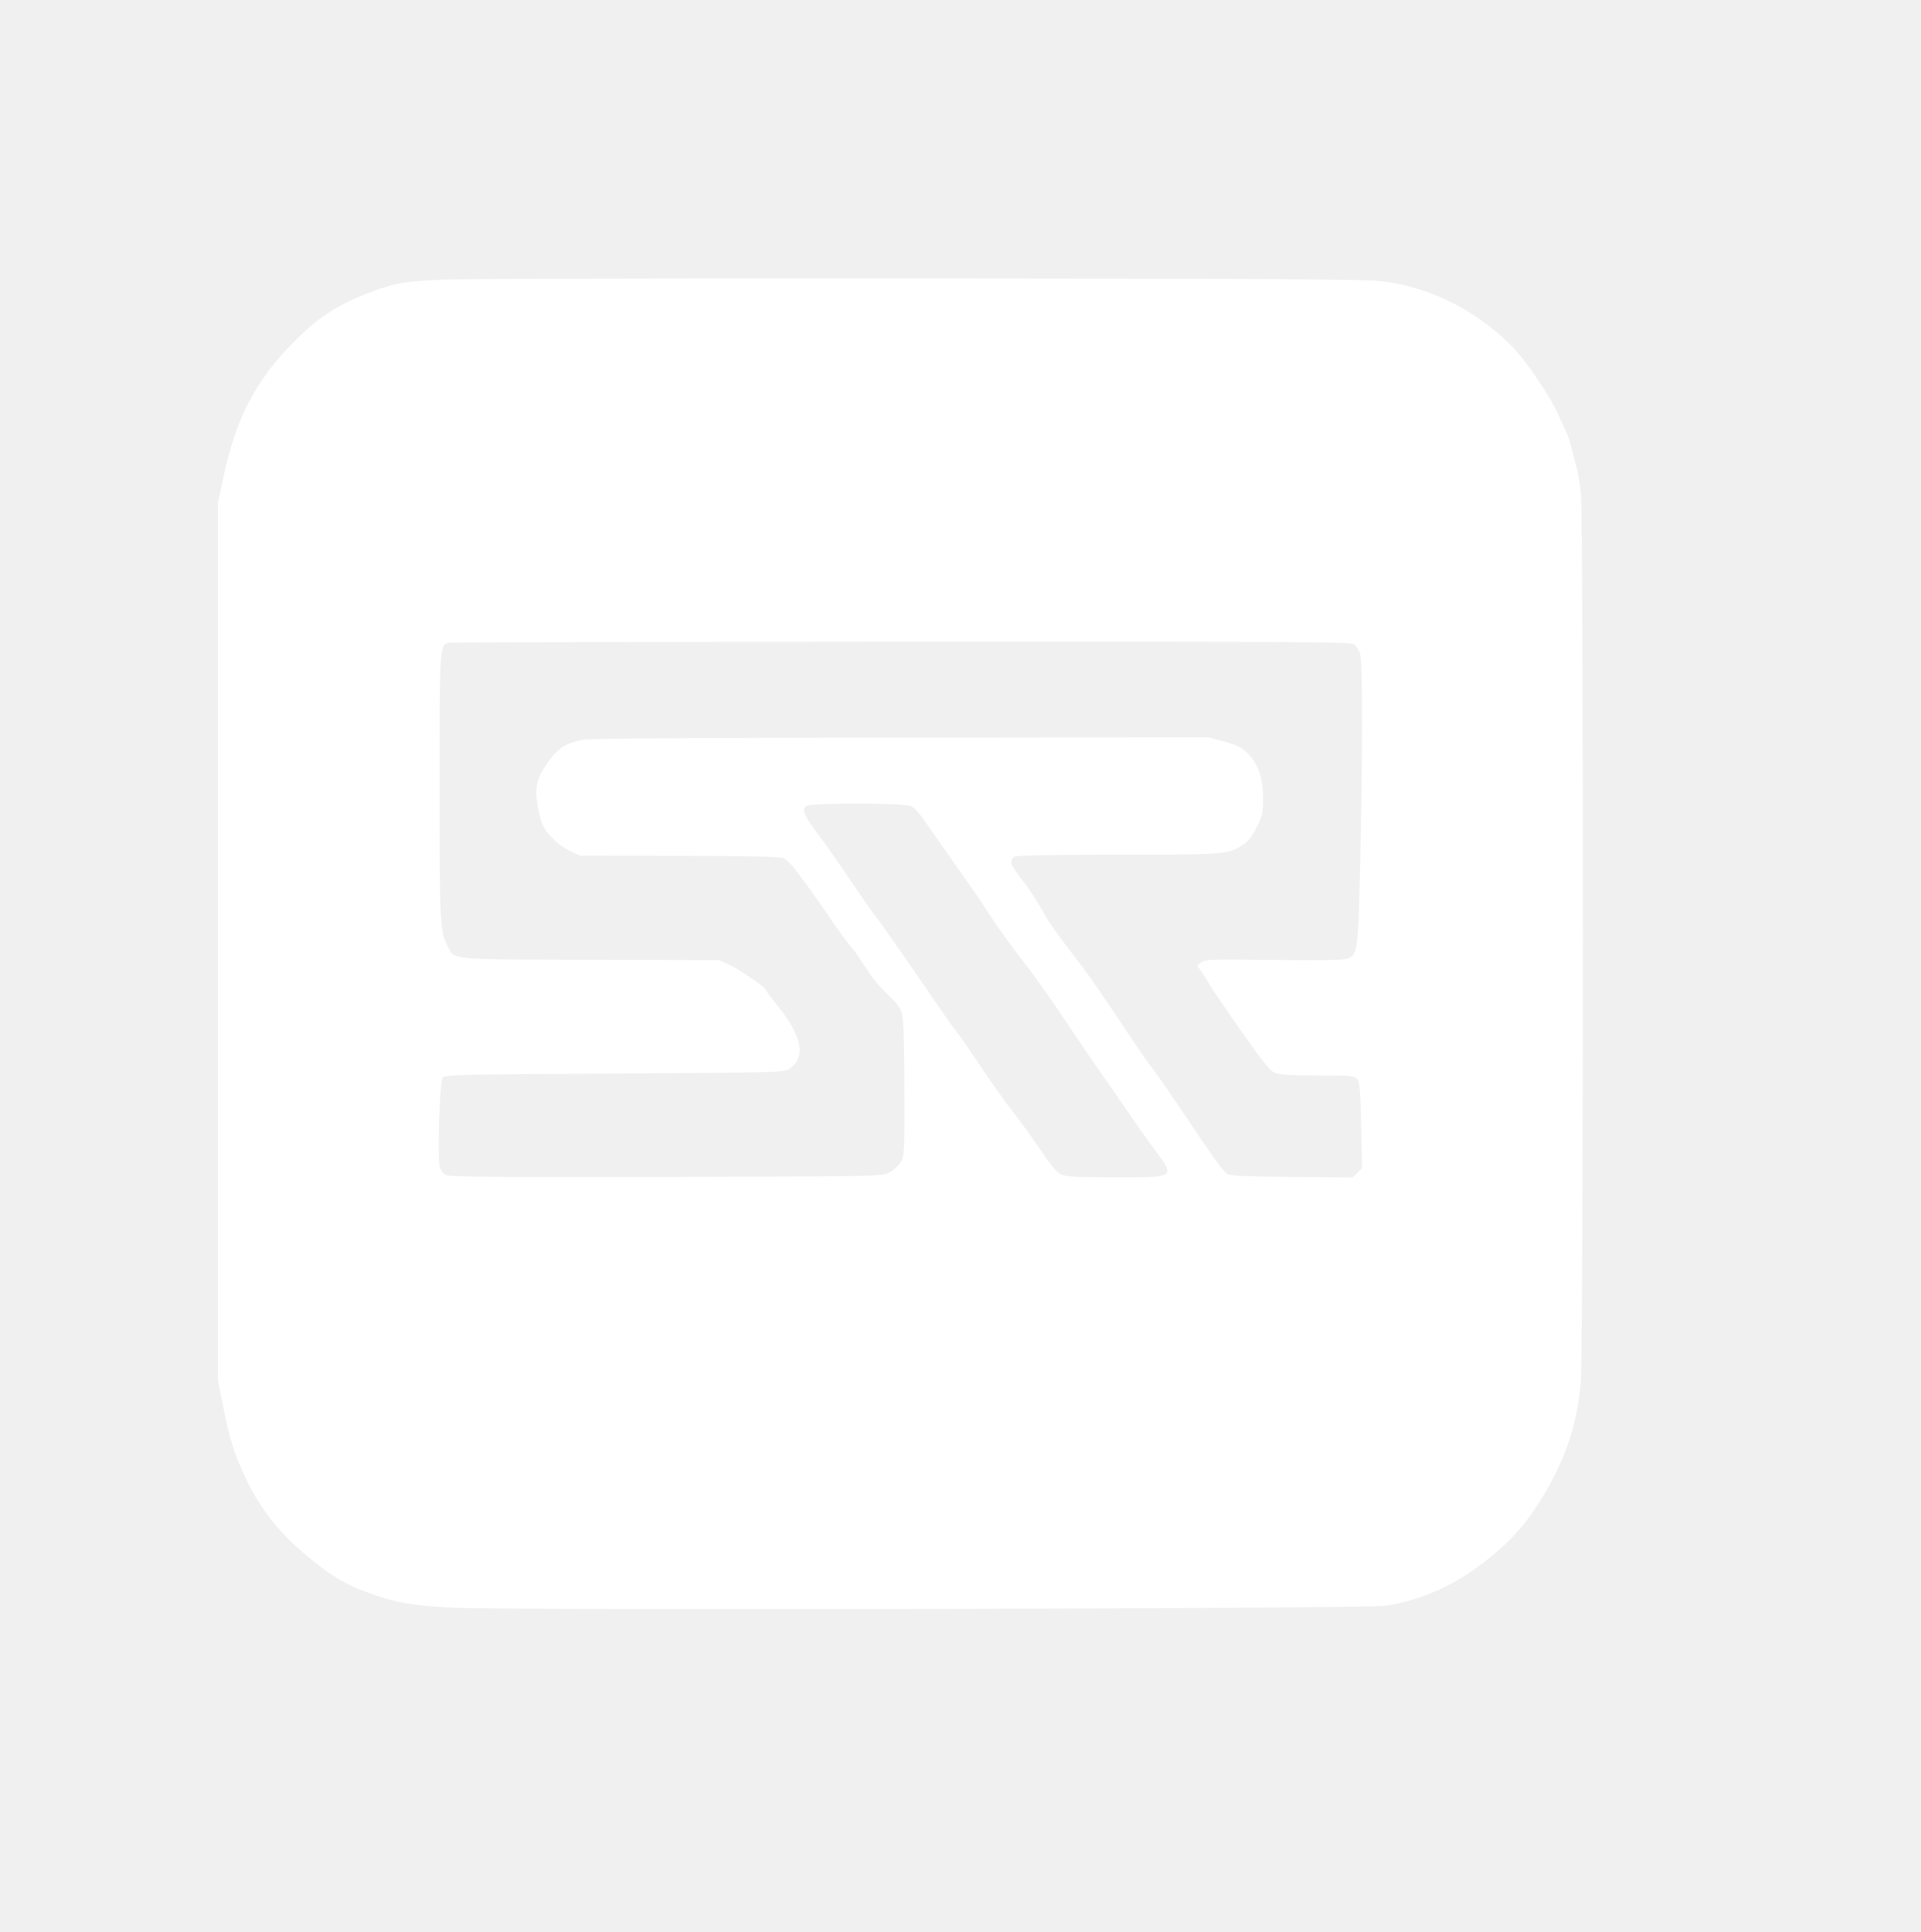
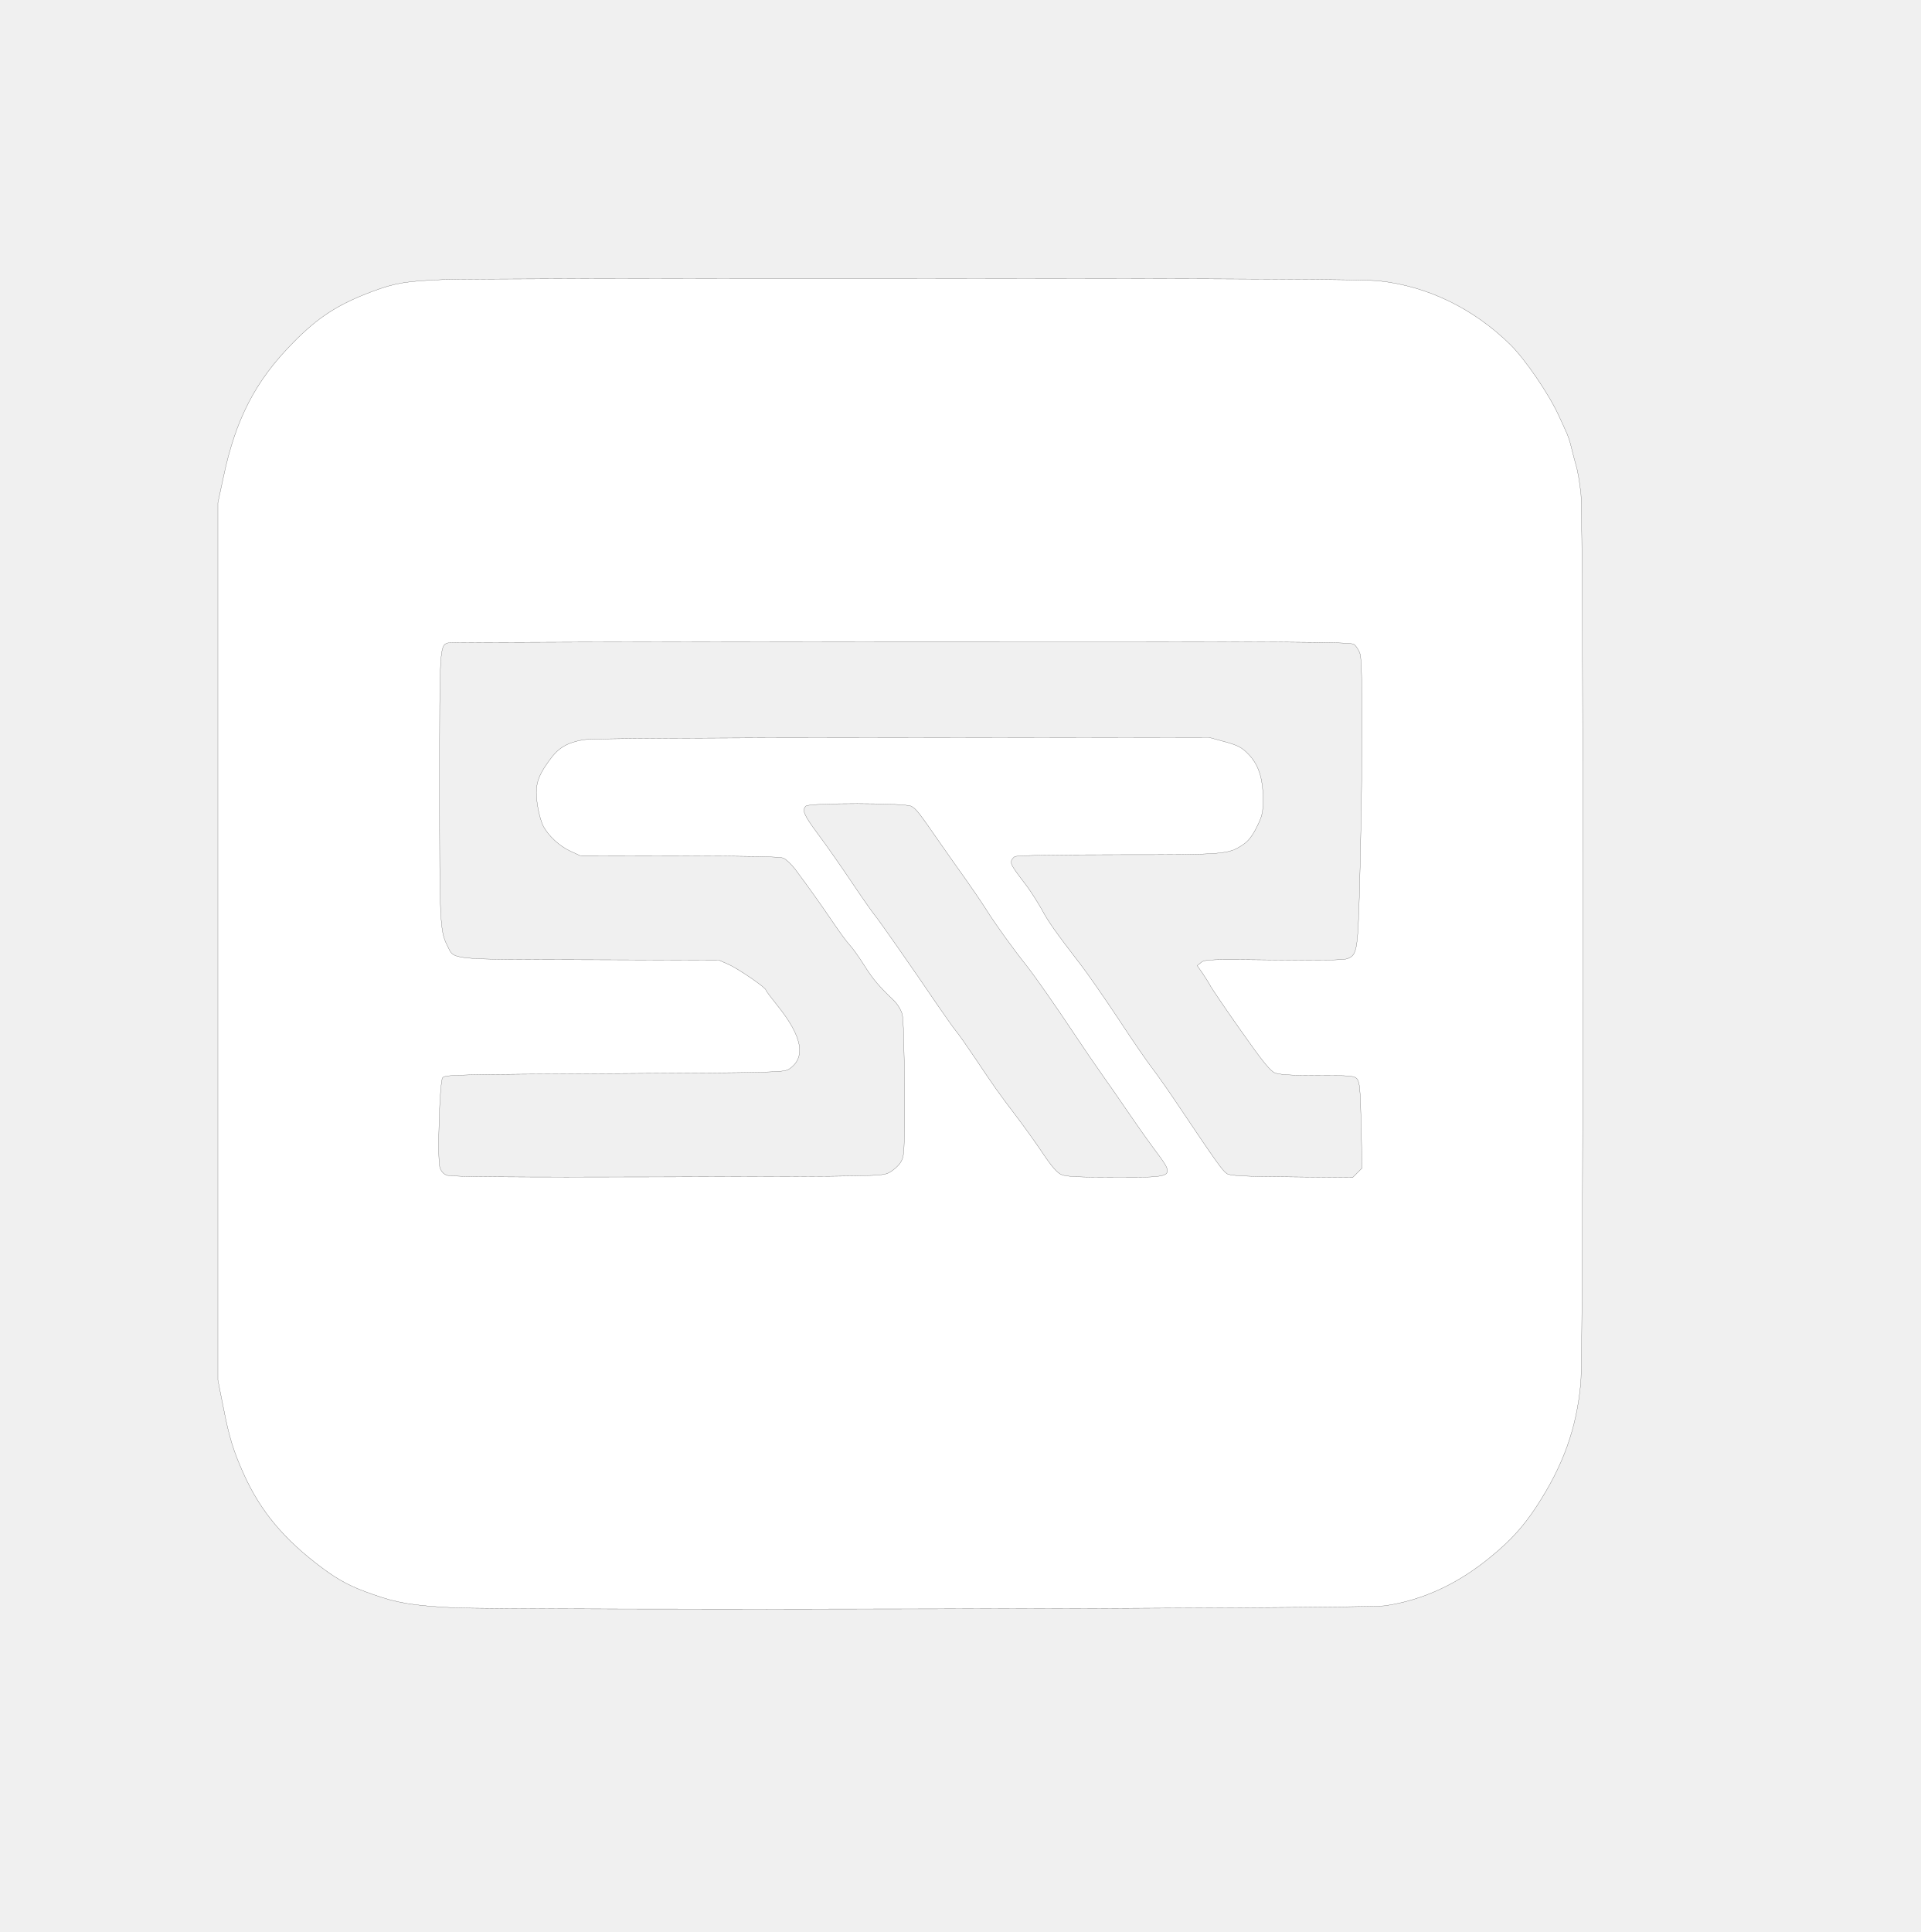
<svg xmlns="http://www.w3.org/2000/svg" version="1.0" width="170" height="171" viewBox="0 0 1018 1024" preserveAspectRatio="xMidYMid meet">
-   <g transform="translate(0,1024) scale(0.1,-0.1)" fill="#ffffff" stroke="none">
+   <g transform="translate(0,1024) scale(0.1,-0.1)" fill="#ffffff" stroke="rgba(0,0,0,0.85)" stroke-width="1" vector-effect="non-scaling-stroke">
    <path d="M2350 8758 c-198 -8 -256 -18 -377 -63 -181 -68 -287 -136 -419 -271 -200 -202 -305 -405 -370 -714 l-29 -135 0 -2325 0 -2325 28 -140 c32 -165 55 -238 110 -360 89 -197 215 -347 417 -497 89 -66 152 -99 265 -138 128 -46 214 -60 425 -71 299 -15 4829 -6 4940 10 201 29 391 117 565 262 104 85 171 160 238 262 143 218 214 416 236 657 15 155 15 4566 1 4711 -6 57 -17 124 -25 149 -7 25 -19 68 -25 95 -6 28 -19 68 -30 90 -10 22 -27 60 -39 85 -53 115 -177 296 -256 374 -195 191 -437 309 -695 337 -88 9 -662 12 -2460 13 -1290 1 -2415 -2 -2500 -6z m4827 -1933 c12 -9 27 -32 33 -53 13 -47 13 -536 0 -1104 -11 -467 -13 -488 -67 -509 -19 -8 -142 -10 -391 -7 -333 4 -366 3 -385 -13 l-21 -17 28 -40 c15 -22 35 -54 44 -71 10 -17 82 -124 162 -237 111 -158 153 -210 177 -220 24 -10 85 -14 226 -14 175 0 196 -2 210 -18 14 -16 18 -53 22 -246 l5 -227 -25 -25 -25 -25 -323 3 c-252 2 -326 6 -343 17 -24 16 -49 50 -271 381 -42 63 -98 142 -123 175 -26 33 -108 152 -182 265 -75 113 -164 241 -198 285 -134 174 -173 229 -207 293 -21 37 -55 91 -77 121 -76 100 -86 115 -86 133 0 9 9 22 19 28 13 6 203 10 549 10 571 0 582 1 662 54 27 18 48 45 72 93 30 61 33 76 33 153 -1 108 -25 180 -80 235 -33 34 -55 45 -124 64 l-84 23 -1629 -2 c-1068 0 -1648 -4 -1686 -11 -88 -16 -132 -42 -180 -109 -65 -89 -78 -137 -64 -232 6 -42 20 -94 31 -115 27 -53 87 -108 146 -135 l50 -23 525 -1 c362 -1 533 -4 552 -12 15 -6 43 -33 63 -59 70 -94 131 -179 198 -278 37 -55 79 -112 93 -126 13 -14 47 -61 74 -104 47 -75 78 -111 154 -184 21 -19 41 -51 48 -75 7 -27 11 -162 12 -396 1 -338 0 -357 -19 -389 -11 -19 -38 -43 -60 -55 -40 -21 -44 -21 -1180 -24 -840 -2 -1147 0 -1167 9 -18 7 -31 22 -37 43 -13 49 -1 452 15 474 12 16 71 17 911 22 861 5 899 6 926 24 91 61 70 172 -62 336 -33 41 -61 78 -61 82 0 13 -139 108 -193 134 l-56 25 -684 2 c-764 2 -717 -2 -756 75 -39 77 -41 120 -41 843 0 746 0 750 47 762 10 3 1089 5 2398 6 2122 1 2383 -1 2402 -14z m-2347 -858 c25 -13 37 -27 153 -195 40 -57 100 -143 134 -190 34 -48 84 -121 110 -162 49 -78 141 -206 215 -299 45 -57 154 -213 251 -359 60 -90 94 -140 174 -254 27 -37 77 -111 113 -163 36 -53 95 -137 132 -187 121 -163 127 -158 -199 -158 -191 0 -262 3 -286 14 -23 9 -52 42 -102 117 -38 57 -104 148 -145 202 -89 117 -110 147 -213 301 -43 64 -88 128 -101 143 -13 16 -57 78 -98 138 -128 189 -310 449 -328 470 -10 11 -67 92 -126 180 -59 88 -140 204 -181 258 -73 99 -83 123 -61 145 17 17 523 17 558 -1z" />
  </g>
</svg>
